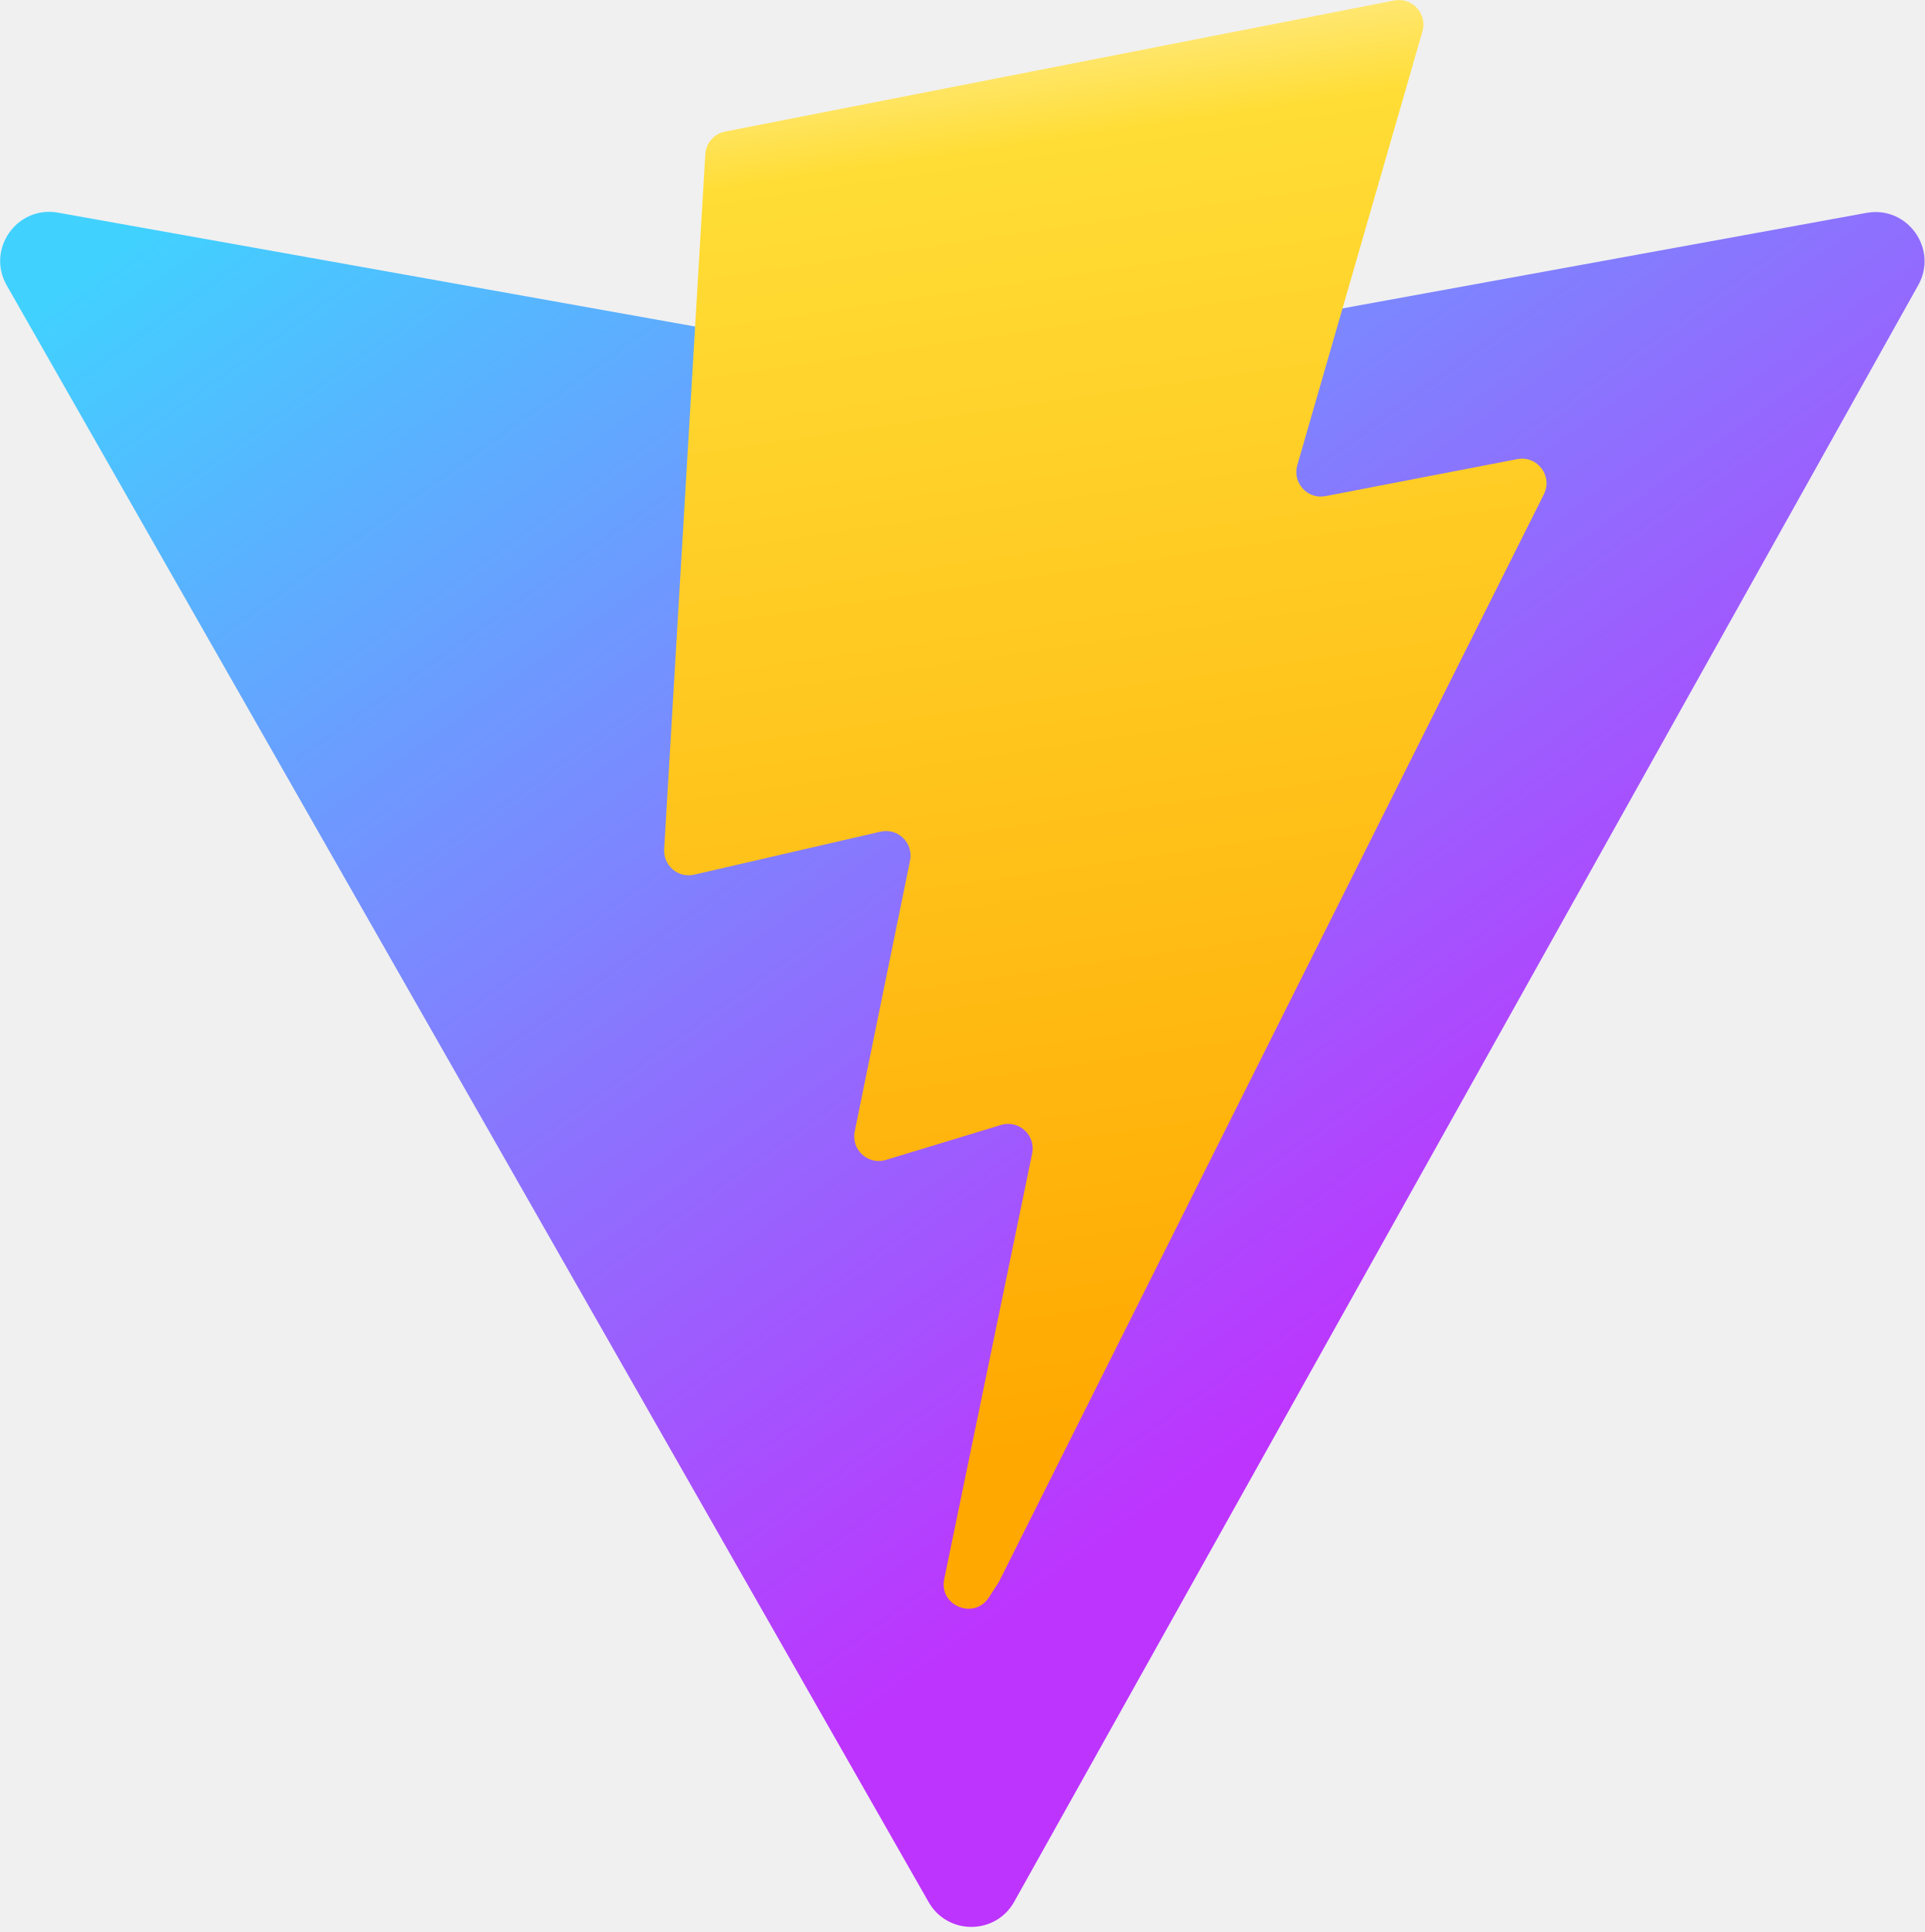
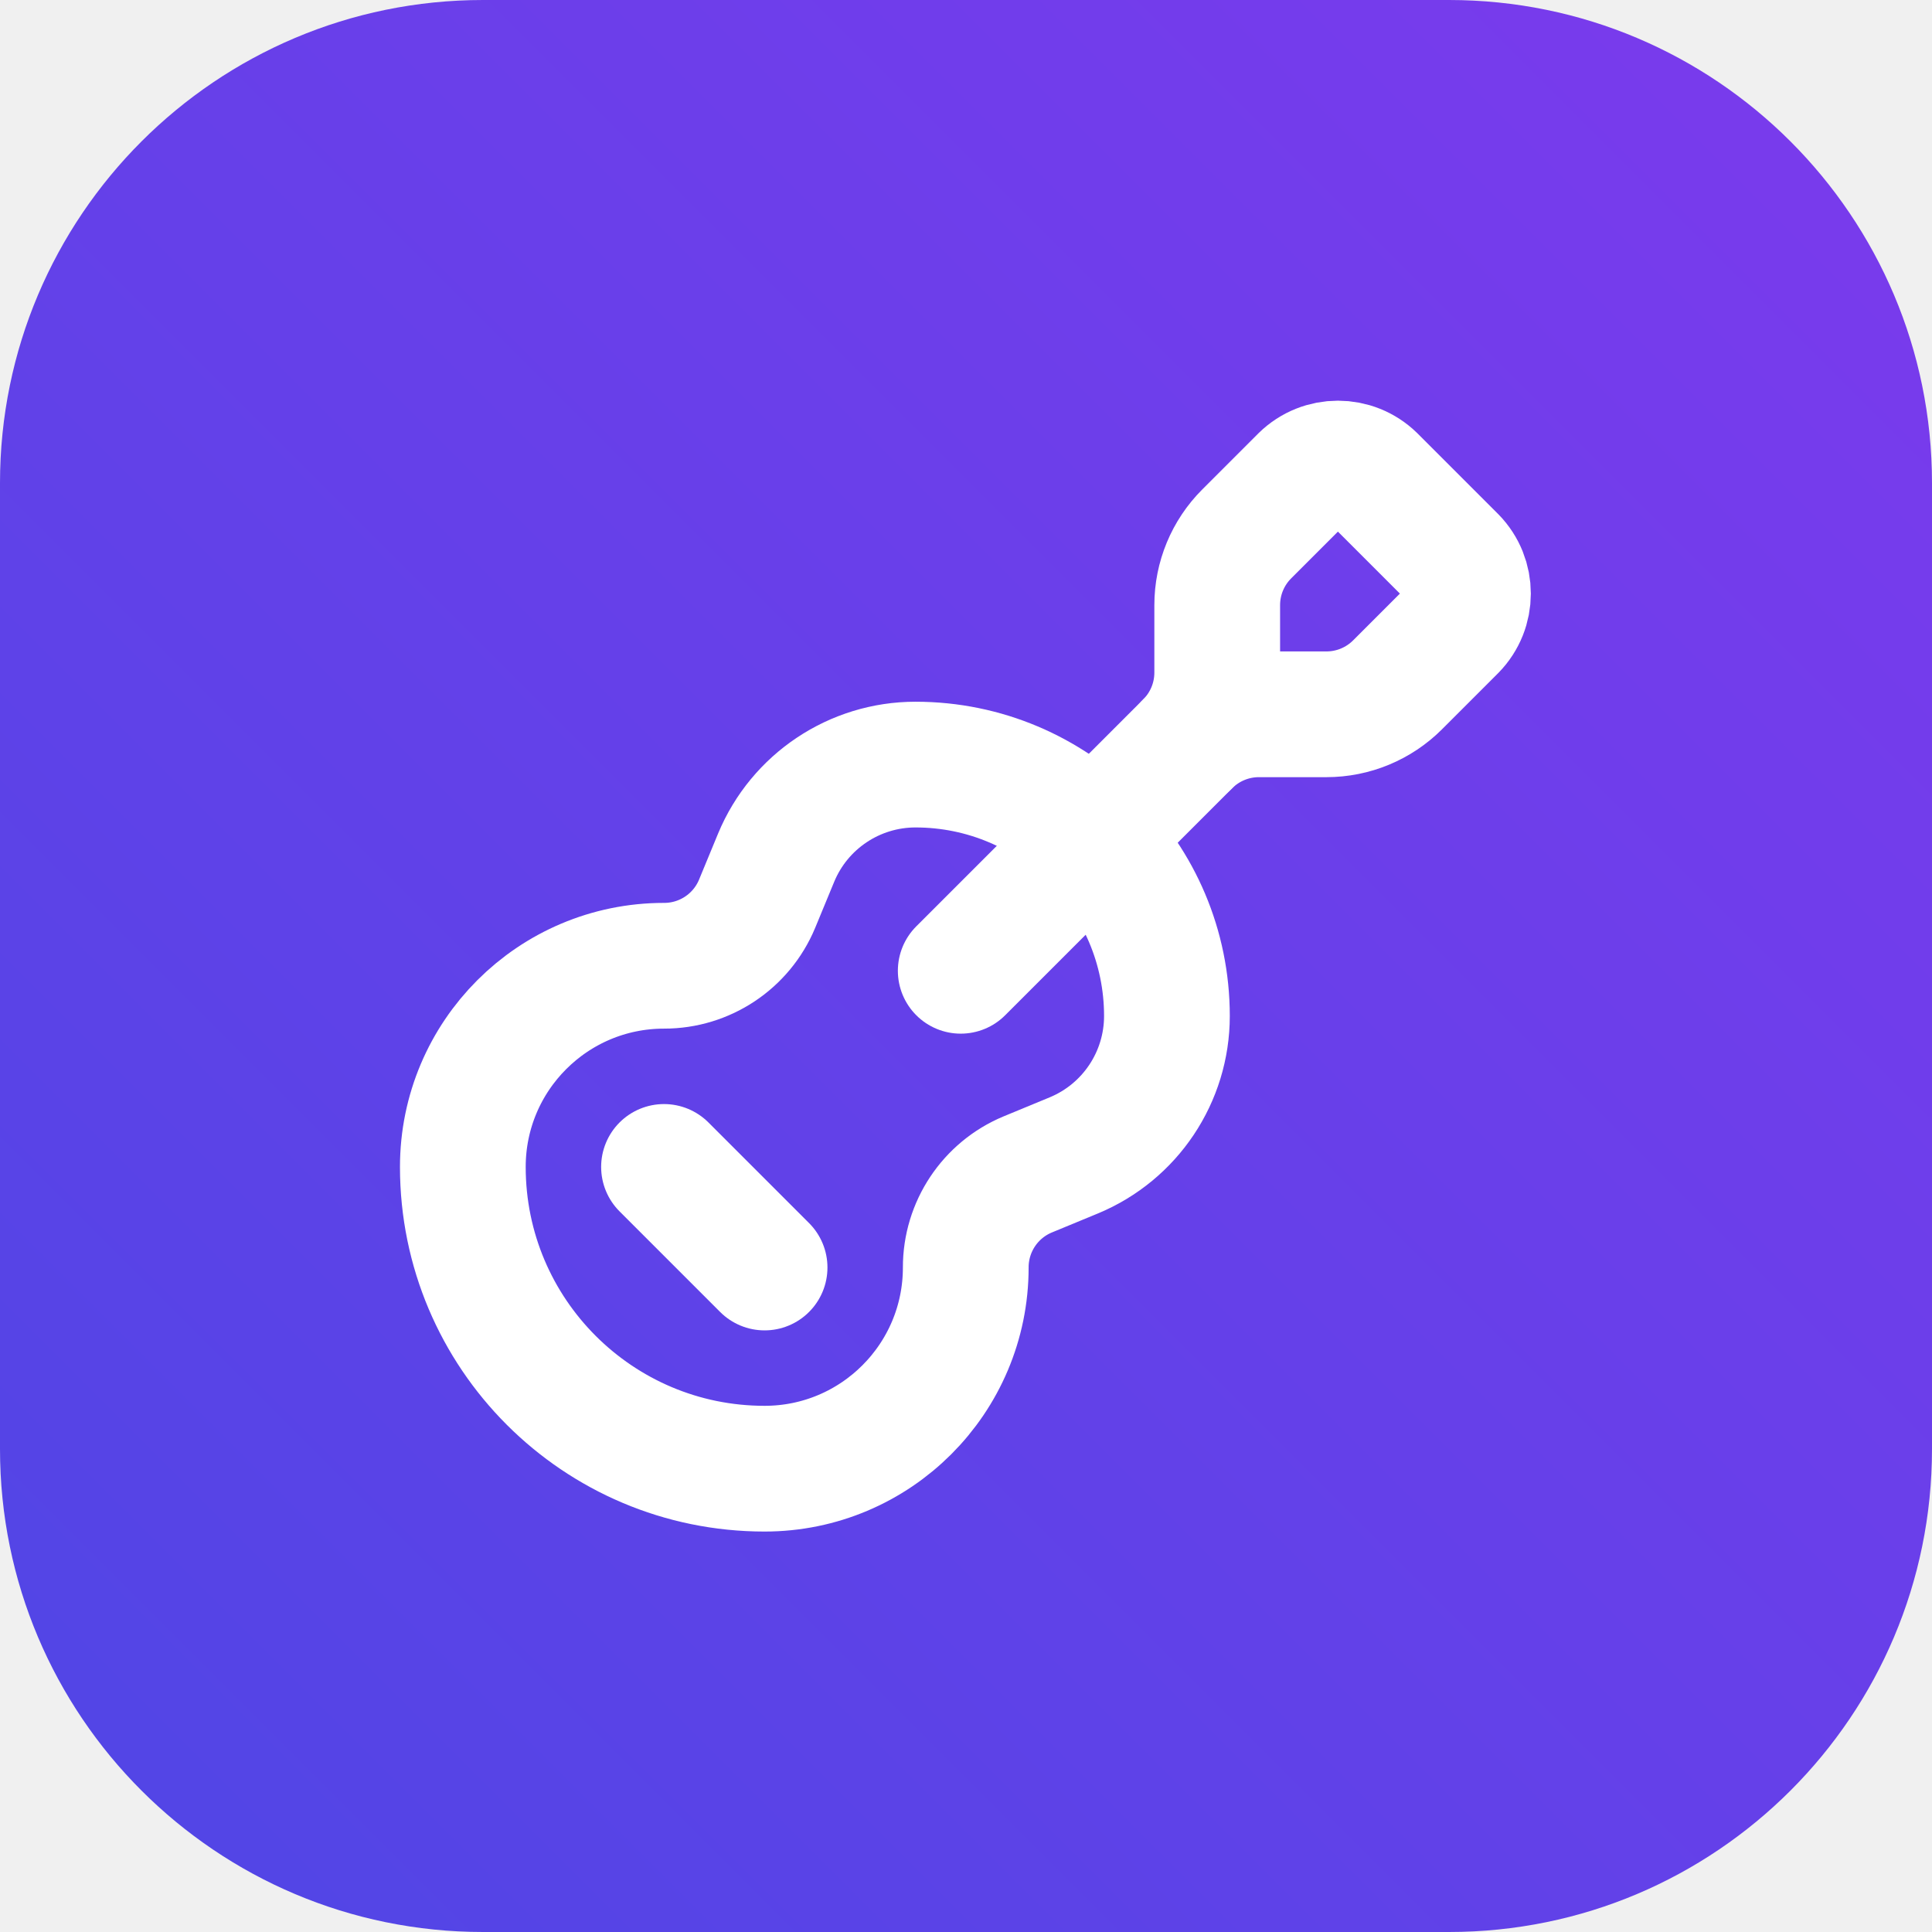
- <svg xmlns="http://www.w3.org/2000/svg" aria-hidden="true" role="img" class="iconify iconify--logos" width="31.88" height="32" preserveAspectRatio="xMidYMid meet" viewBox="0 0 256 257">
+ <svg xmlns="http://www.w3.org/2000/svg" viewBox="0 0 32 32">
  <defs>
-     <linearGradient id="IconifyId1813088fe1fbc01fb466" x1="-.828%" x2="57.636%" y1="7.652%" y2="78.411%">
-       <stop offset="0%" stop-color="#41D1FF" />
-       <stop offset="100%" stop-color="#BD34FE" />
-     </linearGradient>
-     <linearGradient id="IconifyId1813088fe1fbc01fb467" x1="43.376%" x2="50.316%" y1="2.242%" y2="89.03%">
-       <stop offset="0%" stop-color="#FFEA83" />
-       <stop offset="8.333%" stop-color="#FFDD35" />
-       <stop offset="100%" stop-color="#FFA800" />
+     <linearGradient id="grad" x1="0%" y1="100%" x2="100%" y2="0%">
+       <stop offset="0%" style="stop-color:#4f46e5;stop-opacity:1" />
+       <stop offset="100%" style="stop-color:#7c3aed;stop-opacity:1" />
    </linearGradient>
  </defs>
-   <path fill="url(#IconifyId1813088fe1fbc01fb466)" d="M255.153 37.938L134.897 252.976c-2.483 4.44-8.862 4.466-11.382.048L.875 37.958c-2.746-4.814 1.371-10.646 6.827-9.67l120.385 21.517a6.537 6.537 0 0 0 2.322-.004l117.867-21.483c5.438-.991 9.574 4.796 6.877 9.62Z" />
-   <path fill="url(#IconifyId1813088fe1fbc01fb467)" d="M185.432.063L96.44 17.501a3.268 3.268 0 0 0-2.634 3.014l-5.474 92.456a3.268 3.268 0 0 0 3.997 3.378l24.777-5.718c2.318-.535 4.413 1.507 3.936 3.838l-7.361 36.047c-.495 2.426 1.782 4.5 4.151 3.78l15.304-4.649c2.372-.72 4.652 1.36 4.15 3.788l-11.698 56.621c-.732 3.542 3.979 5.473 5.943 2.437l1.313-2.028l72.516-144.72c1.215-2.423-.88-5.186-3.54-4.672l-25.505 4.922c-2.396.462-4.435-1.77-3.759-4.114l16.646-57.705c.677-2.35-1.37-4.583-3.769-4.113Z" />
+   <rect width="32" height="32" rx="8" fill="url(#grad)" />
+   <g transform="translate(6, 6) scale(0.833)">
+     <svg width="24" height="24" viewBox="0 0 24 24" fill="none" stroke="white" stroke-width="2.5" stroke-linecap="round" stroke-linejoin="round">
+       <path d="m11.9 12.1 4.514-4.514" />
+       <path d="M20.1 2.3a1 1 0 0 0-1.4 0l-1.114 1.114A2 2 0 0 0 17 4.828v1.344a2 2 0 0 1-.586 1.414A2 2 0 0 1 17.828 7h1.344a2 2 0 0 0 1.414-.586L21.7 5.3a1 1 0 0 0 0-1.4z" />
+       <path d="m6 16 2 2" />
+       <path d="M8.23 9.85A3 3 0 0 1 11 8a5 5 0 0 1 5 5 3 3 0 0 1-1.85 2.77l-.92.38A2 2 0 0 0 12 18a4 4 0 0 1-4 4 6 6 0 0 1-6-6 4 4 0 0 1 4-4 2 2 0 0 0 1.85-1.23z" />
+     </svg>
+   </g>
</svg>
